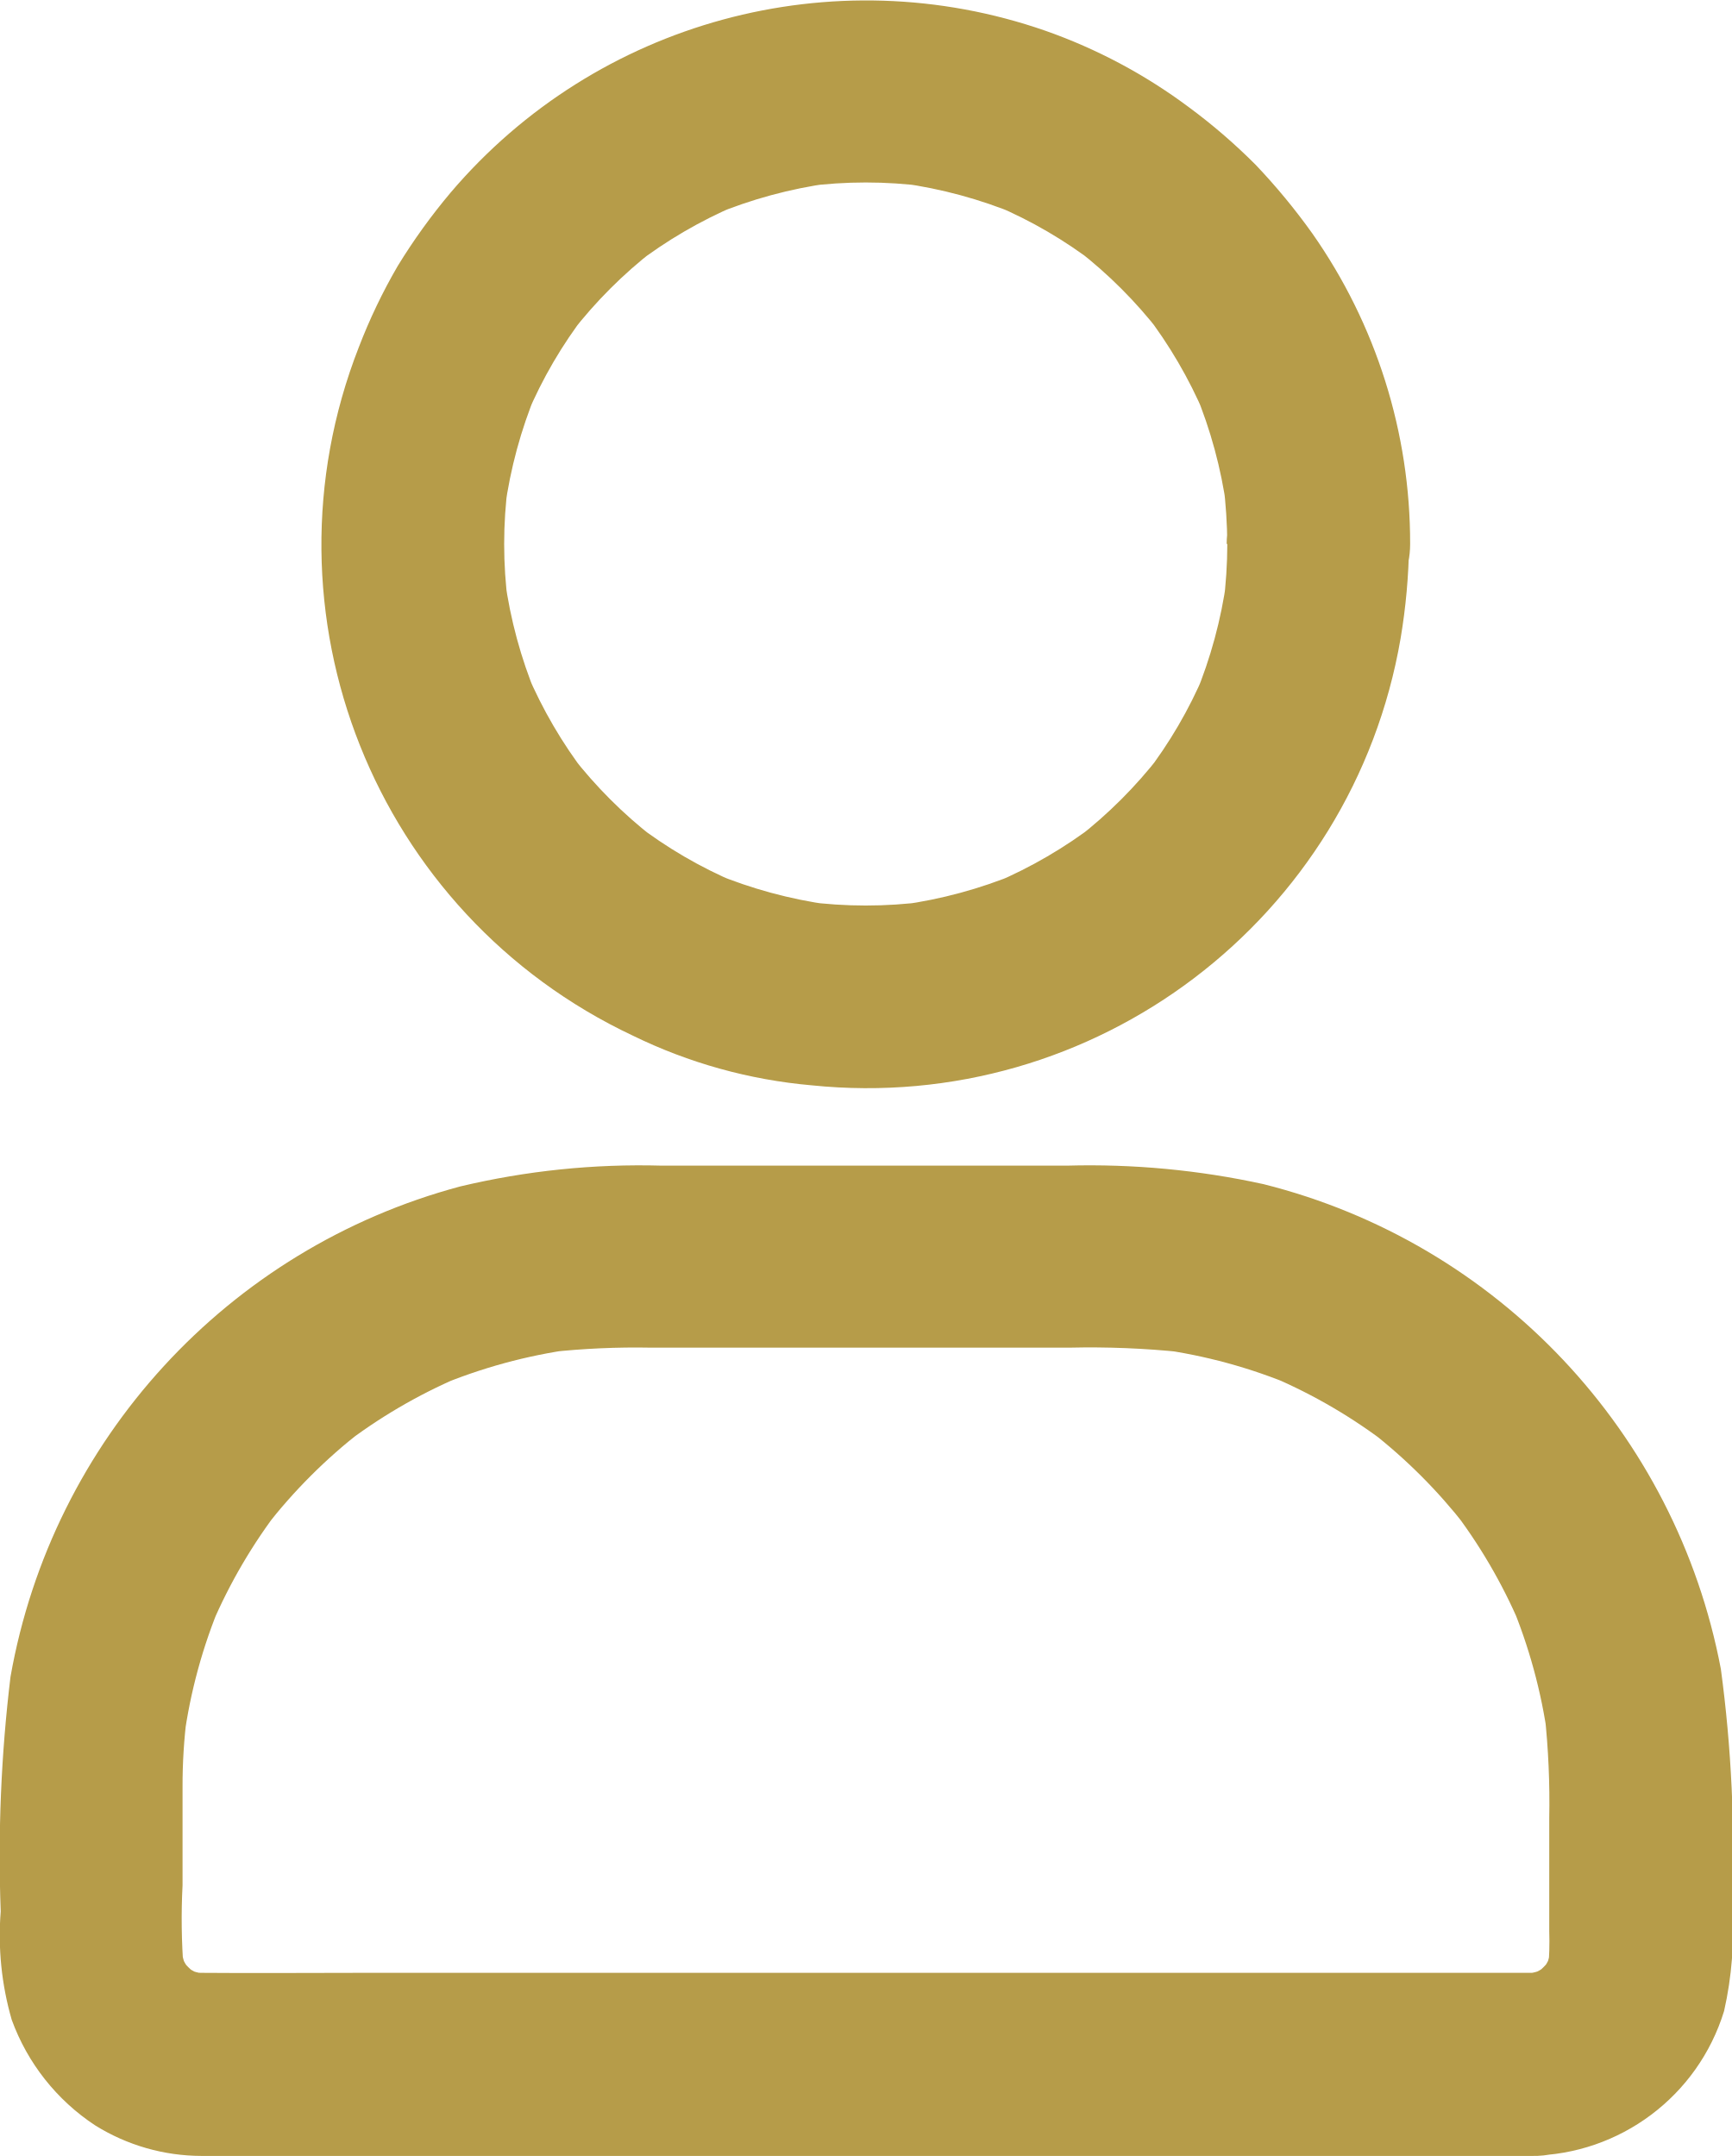
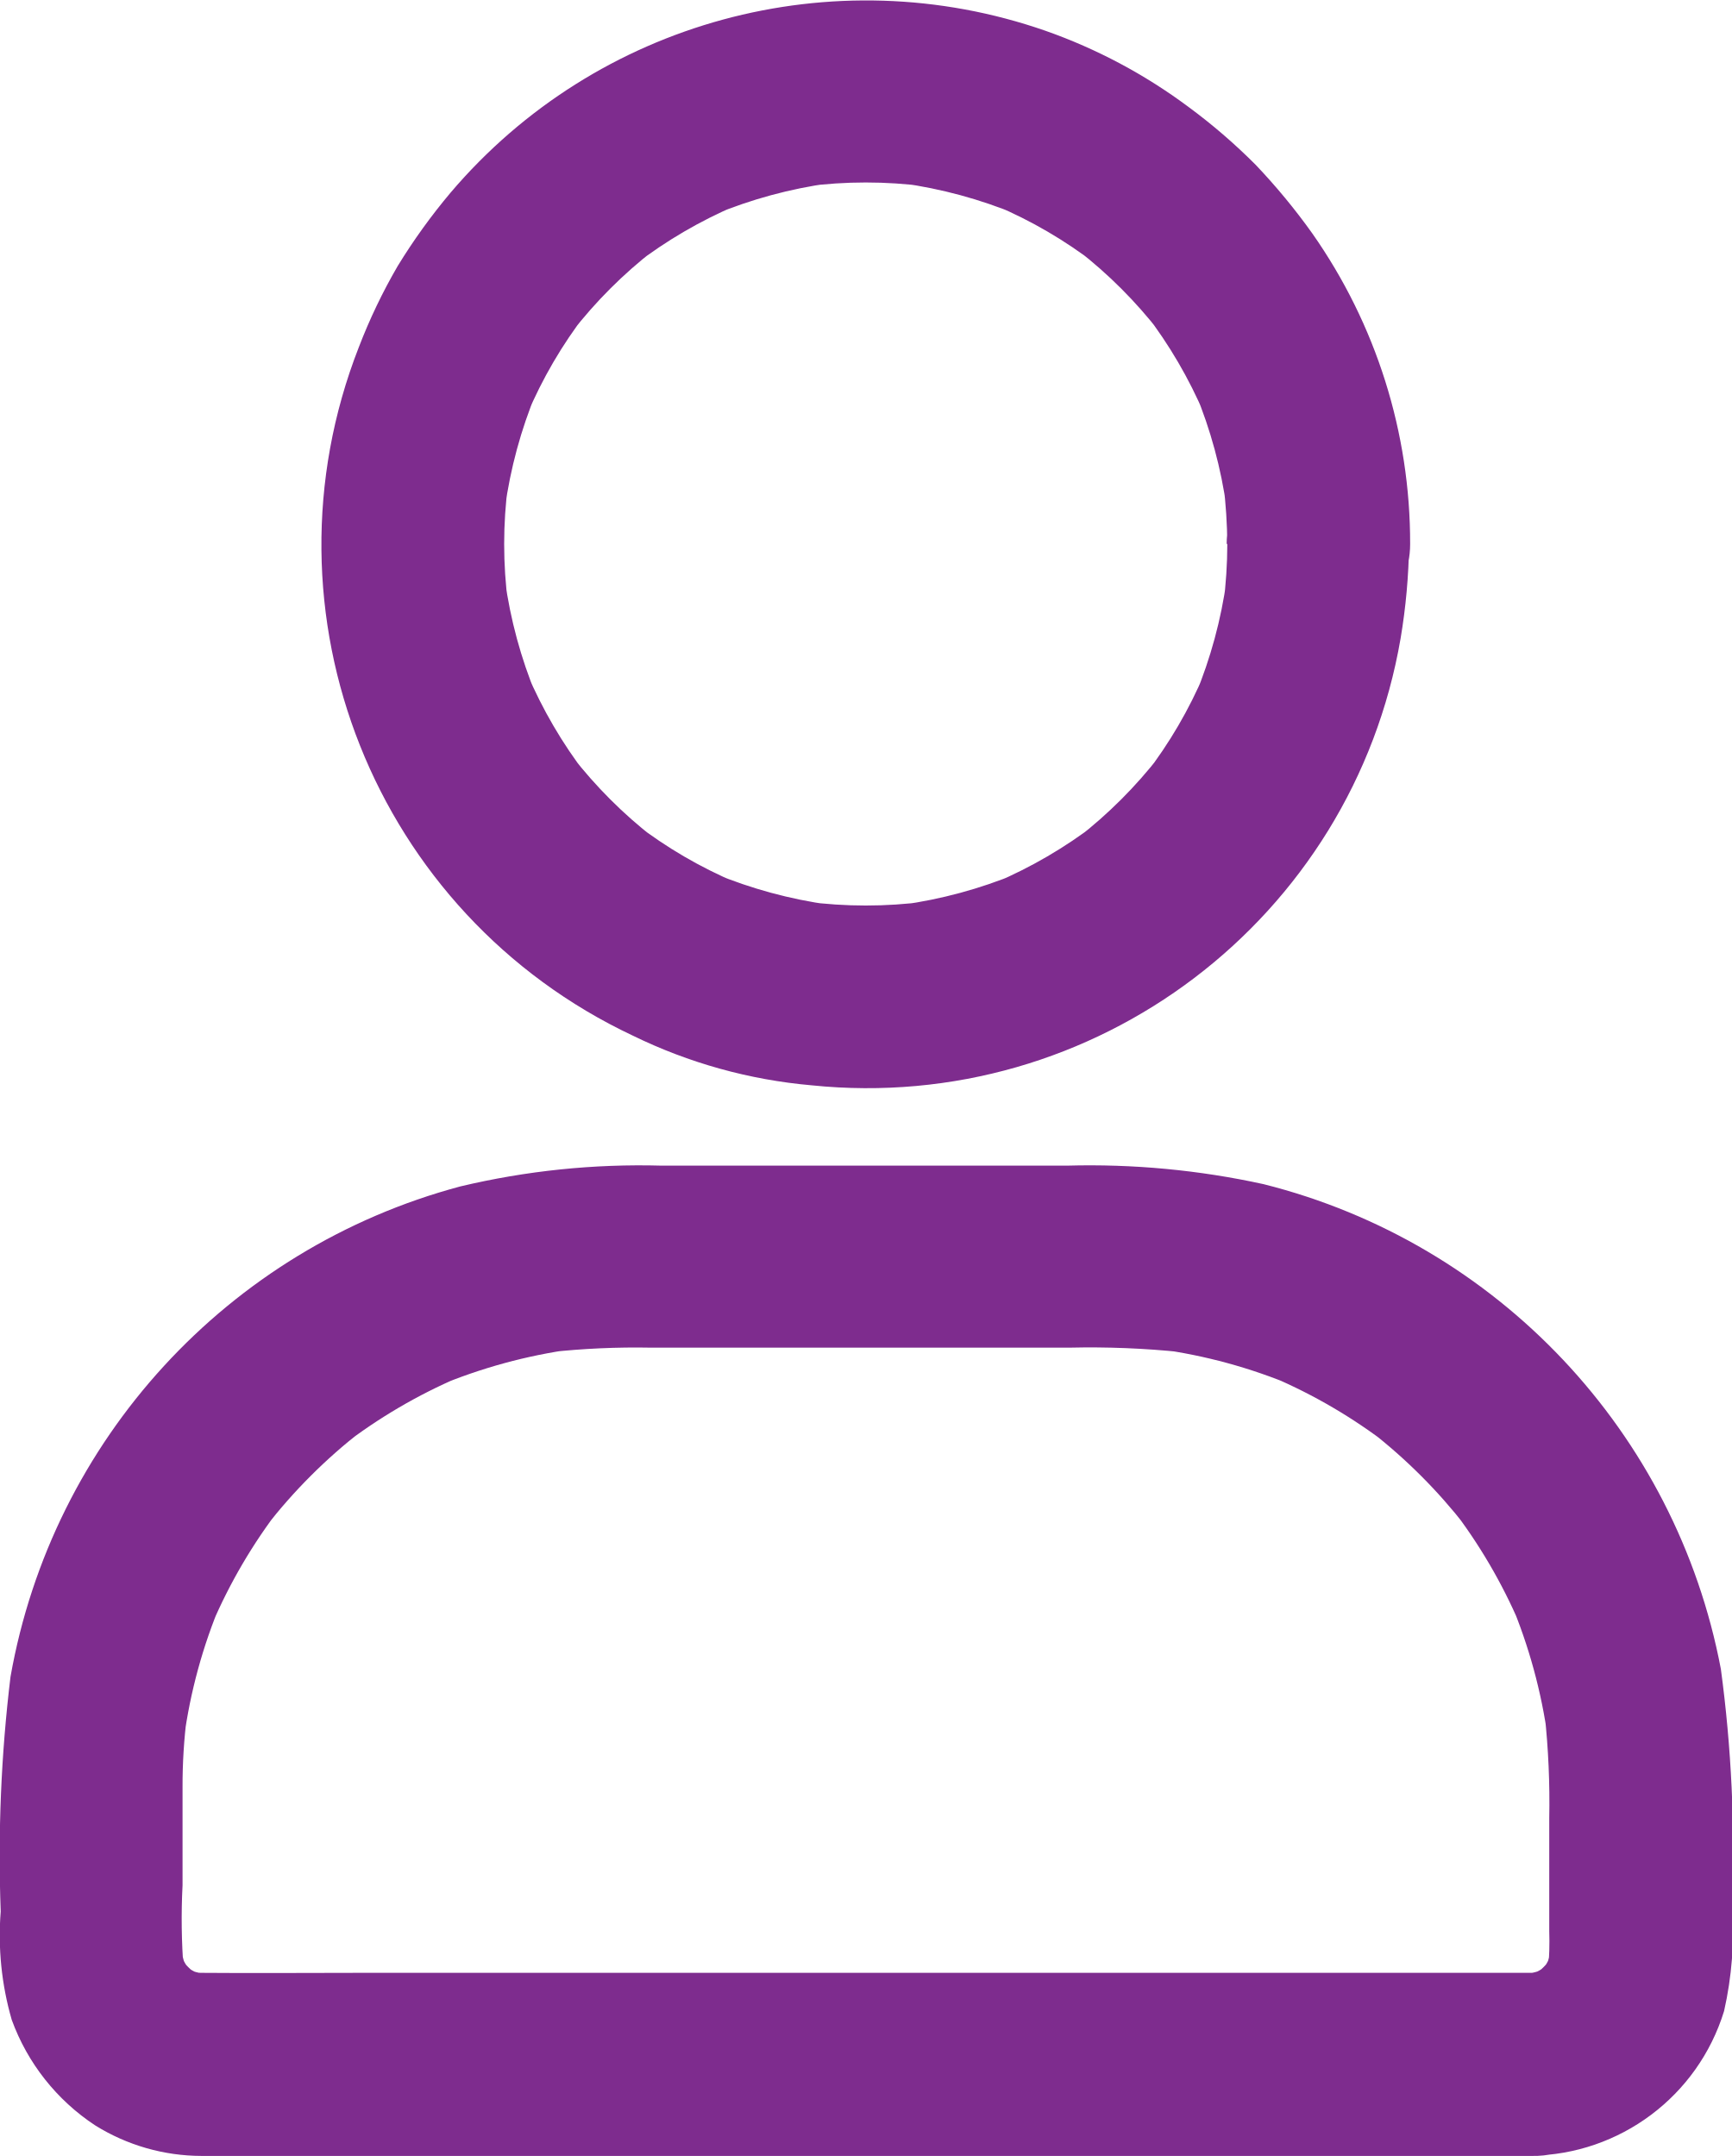
<svg xmlns="http://www.w3.org/2000/svg" width="24.401" height="30.382" viewBox="0 0 24.401 30.382">
-   <path id="user" d="M150.4,47.993a6.759,6.759,0,0,1-.055.847c.016-.113.032-.229.045-.341a6.611,6.611,0,0,1-.441,1.626c.042-.1.087-.206.129-.309a6.429,6.429,0,0,1-.831,1.423l.2-.261a6.547,6.547,0,0,1-1.156,1.156l.261-.2a6.558,6.558,0,0,1-1.423.831c.1-.042.206-.087.309-.129a6.61,6.61,0,0,1-1.626.441c.113-.016.229-.032.341-.045a6.484,6.484,0,0,1-1.694,0c.113.016.229.032.341.045a6.61,6.61,0,0,1-1.626-.441c.1.042.206.087.309.129a6.429,6.429,0,0,1-1.423-.831l.261.2a6.546,6.546,0,0,1-1.156-1.156l.2.261a6.557,6.557,0,0,1-.831-1.423c.042.1.087.206.129.309a6.611,6.611,0,0,1-.441-1.626c.016.113.032.229.045.341a6.483,6.483,0,0,1,0-1.694c-.016.113-.032.229-.045.341a6.611,6.611,0,0,1,.441-1.626c-.042.1-.087.206-.129.309a6.429,6.429,0,0,1,.831-1.423l-.2.261a6.547,6.547,0,0,1,1.156-1.156l-.261.2a6.557,6.557,0,0,1,1.423-.831c-.1.042-.206.087-.309.129a6.61,6.61,0,0,1,1.626-.441c-.113.016-.229.032-.341.045a6.483,6.483,0,0,1,1.694,0c-.113-.016-.229-.032-.341-.045a6.61,6.61,0,0,1,1.626.441c-.1-.042-.206-.087-.309-.129a6.43,6.43,0,0,1,1.423.831l-.261-.2a6.547,6.547,0,0,1,1.156,1.156l-.2-.261a6.557,6.557,0,0,1,.831,1.423c-.042-.1-.087-.206-.129-.309a6.611,6.611,0,0,1,.441,1.626c-.016-.113-.032-.229-.045-.341a7.43,7.43,0,0,1,.055.847,1.288,1.288,0,1,0,2.576,0,7.594,7.594,0,0,0-1.378-4.376,8.837,8.837,0,0,0-.8-.969,8.207,8.207,0,0,0-.95-.818,7.577,7.577,0,0,0-2.009-1.069,7.684,7.684,0,0,0-8.382,2.28,8.466,8.466,0,0,0-.747,1.037,7.921,7.921,0,0,0-.547,1.143,7.645,7.645,0,0,0,3.861,9.7,7.165,7.165,0,0,0,2.518.7,7.63,7.63,0,0,0,8.3-6.3,8.635,8.635,0,0,0,.119-1.32,1.285,1.285,0,0,0-2.57-.01Zm4.273,20.135H138.15c-.731,0-1.462.006-2.193,0a1.931,1.931,0,0,1-.238-.016c.113.016.229.032.341.045a1.621,1.621,0,0,1-.37-.1c.1.042.206.087.309.129a1.633,1.633,0,0,1-.361-.213l.261.2a1.86,1.86,0,0,1-.264-.264l.2.261a1.768,1.768,0,0,1-.213-.361c.042.1.087.206.129.309a1.861,1.861,0,0,1-.1-.37c.016.113.032.229.045.341a9.239,9.239,0,0,1-.016-1.195V65.516a7.822,7.822,0,0,1,.064-1.027c-.016.113-.032.229-.045.341a7.531,7.531,0,0,1,.525-1.922c-.042.1-.087.206-.129.309a7.572,7.572,0,0,1,.963-1.642l-.2.261a7.643,7.643,0,0,1,1.34-1.34l-.261.2a7.572,7.572,0,0,1,1.642-.963c-.1.042-.206.087-.309.129a7.629,7.629,0,0,1,1.922-.525c-.113.016-.229.032-.341.045a11.155,11.155,0,0,1,1.43-.064h5.893a12.517,12.517,0,0,1,1.591.064c-.113-.016-.229-.032-.341-.045a7.532,7.532,0,0,1,1.922.525c-.1-.042-.206-.087-.309-.129a7.572,7.572,0,0,1,1.642.963l-.261-.2a7.643,7.643,0,0,1,1.34,1.34l-.2-.261a7.572,7.572,0,0,1,.963,1.642c-.042-.1-.087-.206-.129-.309a7.63,7.63,0,0,1,.525,1.922c-.016-.113-.032-.229-.045-.341a11.613,11.613,0,0,1,.064,1.459v1.594a4.42,4.42,0,0,1-.016.547c.016-.113.032-.229.045-.341a1.62,1.62,0,0,1-.1.37c.042-.1.087-.206.129-.309a1.634,1.634,0,0,1-.213.361l.2-.261a1.861,1.861,0,0,1-.264.264l.261-.2a1.769,1.769,0,0,1-.361.213c.1-.042.206-.087.309-.129a1.86,1.86,0,0,1-.37.1c.113-.016.229-.032.341-.045-.071.01-.145.013-.219.016a1.344,1.344,0,0,0-.911.377,1.289,1.289,0,0,0,.911,2.2,2.886,2.886,0,0,0,2.721-2.038,5.062,5.062,0,0,0,.113-1.478,19.329,19.329,0,0,0-.158-3.342,8.72,8.72,0,0,0-6.443-6.833,11.442,11.442,0,0,0-2.769-.261h-5.712a10.923,10.923,0,0,0-2.837.293,8.723,8.723,0,0,0-6.337,6.91,21,21,0,0,0-.138,3.307,4.278,4.278,0,0,0,.155,1.526,3.014,3.014,0,0,0,1.175,1.488,2.843,2.843,0,0,0,1.5.431c.251,0,.5,0,.753,0h17.981a1.29,1.29,0,1,0,0-2.579Z" transform="translate(-133.108 -40.327)" fill="#b69c49" />
+   <path id="user" d="M150.4,47.993a6.759,6.759,0,0,1-.055.847c.016-.113.032-.229.045-.341a6.611,6.611,0,0,1-.441,1.626c.042-.1.087-.206.129-.309a6.429,6.429,0,0,1-.831,1.423l.2-.261a6.547,6.547,0,0,1-1.156,1.156l.261-.2a6.558,6.558,0,0,1-1.423.831c.1-.042.206-.087.309-.129a6.61,6.61,0,0,1-1.626.441c.113-.016.229-.032.341-.045a6.484,6.484,0,0,1-1.694,0c.113.016.229.032.341.045a6.61,6.61,0,0,1-1.626-.441c.1.042.206.087.309.129a6.429,6.429,0,0,1-1.423-.831l.261.2a6.546,6.546,0,0,1-1.156-1.156l.2.261a6.557,6.557,0,0,1-.831-1.423c.042.1.087.206.129.309a6.611,6.611,0,0,1-.441-1.626c.016.113.032.229.045.341a6.483,6.483,0,0,1,0-1.694c-.016.113-.032.229-.045.341a6.611,6.611,0,0,1,.441-1.626c-.042.1-.087.206-.129.309a6.429,6.429,0,0,1,.831-1.423l-.2.261a6.547,6.547,0,0,1,1.156-1.156l-.261.2a6.557,6.557,0,0,1,1.423-.831c-.1.042-.206.087-.309.129a6.61,6.61,0,0,1,1.626-.441c-.113.016-.229.032-.341.045a6.483,6.483,0,0,1,1.694,0c-.113-.016-.229-.032-.341-.045a6.61,6.61,0,0,1,1.626.441c-.1-.042-.206-.087-.309-.129a6.43,6.43,0,0,1,1.423.831l-.261-.2a6.547,6.547,0,0,1,1.156,1.156l-.2-.261a6.557,6.557,0,0,1,.831,1.423c-.042-.1-.087-.206-.129-.309a6.611,6.611,0,0,1,.441,1.626c-.016-.113-.032-.229-.045-.341a7.43,7.43,0,0,1,.055.847,1.288,1.288,0,1,0,2.576,0,7.594,7.594,0,0,0-1.378-4.376,8.837,8.837,0,0,0-.8-.969,8.207,8.207,0,0,0-.95-.818,7.577,7.577,0,0,0-2.009-1.069,7.684,7.684,0,0,0-8.382,2.28,8.466,8.466,0,0,0-.747,1.037,7.921,7.921,0,0,0-.547,1.143,7.645,7.645,0,0,0,3.861,9.7,7.165,7.165,0,0,0,2.518.7,7.63,7.63,0,0,0,8.3-6.3,8.635,8.635,0,0,0,.119-1.32,1.285,1.285,0,0,0-2.57-.01Zm4.273,20.135H138.15c-.731,0-1.462.006-2.193,0a1.931,1.931,0,0,1-.238-.016c.113.016.229.032.341.045a1.621,1.621,0,0,1-.37-.1c.1.042.206.087.309.129a1.633,1.633,0,0,1-.361-.213l.261.2a1.86,1.86,0,0,1-.264-.264l.2.261a1.768,1.768,0,0,1-.213-.361c.042.1.087.206.129.309a1.861,1.861,0,0,1-.1-.37c.016.113.032.229.045.341a9.239,9.239,0,0,1-.016-1.195V65.516a7.822,7.822,0,0,1,.064-1.027c-.016.113-.032.229-.045.341a7.531,7.531,0,0,1,.525-1.922c-.042.1-.087.206-.129.309a7.572,7.572,0,0,1,.963-1.642l-.2.261a7.643,7.643,0,0,1,1.34-1.34l-.261.2a7.572,7.572,0,0,1,1.642-.963c-.1.042-.206.087-.309.129a7.629,7.629,0,0,1,1.922-.525c-.113.016-.229.032-.341.045a11.155,11.155,0,0,1,1.43-.064h5.893a12.517,12.517,0,0,1,1.591.064c-.113-.016-.229-.032-.341-.045a7.532,7.532,0,0,1,1.922.525c-.1-.042-.206-.087-.309-.129a7.572,7.572,0,0,1,1.642.963l-.261-.2a7.643,7.643,0,0,1,1.34,1.34l-.2-.261a7.572,7.572,0,0,1,.963,1.642c-.042-.1-.087-.206-.129-.309a7.63,7.63,0,0,1,.525,1.922c-.016-.113-.032-.229-.045-.341a11.613,11.613,0,0,1,.064,1.459v1.594a4.42,4.42,0,0,1-.016.547c.016-.113.032-.229.045-.341a1.62,1.62,0,0,1-.1.37c.042-.1.087-.206.129-.309a1.634,1.634,0,0,1-.213.361l.2-.261a1.861,1.861,0,0,1-.264.264l.261-.2a1.769,1.769,0,0,1-.361.213c.1-.042.206-.087.309-.129a1.86,1.86,0,0,1-.37.1c.113-.016.229-.032.341-.045-.071.01-.145.013-.219.016a1.344,1.344,0,0,0-.911.377,1.289,1.289,0,0,0,.911,2.2,2.886,2.886,0,0,0,2.721-2.038,5.062,5.062,0,0,0,.113-1.478,19.329,19.329,0,0,0-.158-3.342,8.72,8.72,0,0,0-6.443-6.833,11.442,11.442,0,0,0-2.769-.261h-5.712a10.923,10.923,0,0,0-2.837.293,8.723,8.723,0,0,0-6.337,6.91,21,21,0,0,0-.138,3.307,4.278,4.278,0,0,0,.155,1.526,3.014,3.014,0,0,0,1.175,1.488,2.843,2.843,0,0,0,1.5.431c.251,0,.5,0,.753,0h17.981a1.29,1.29,0,1,0,0-2.579Z" transform="translate(-133.108 -40.327)" fill="#7E2C8E" />
</svg>
